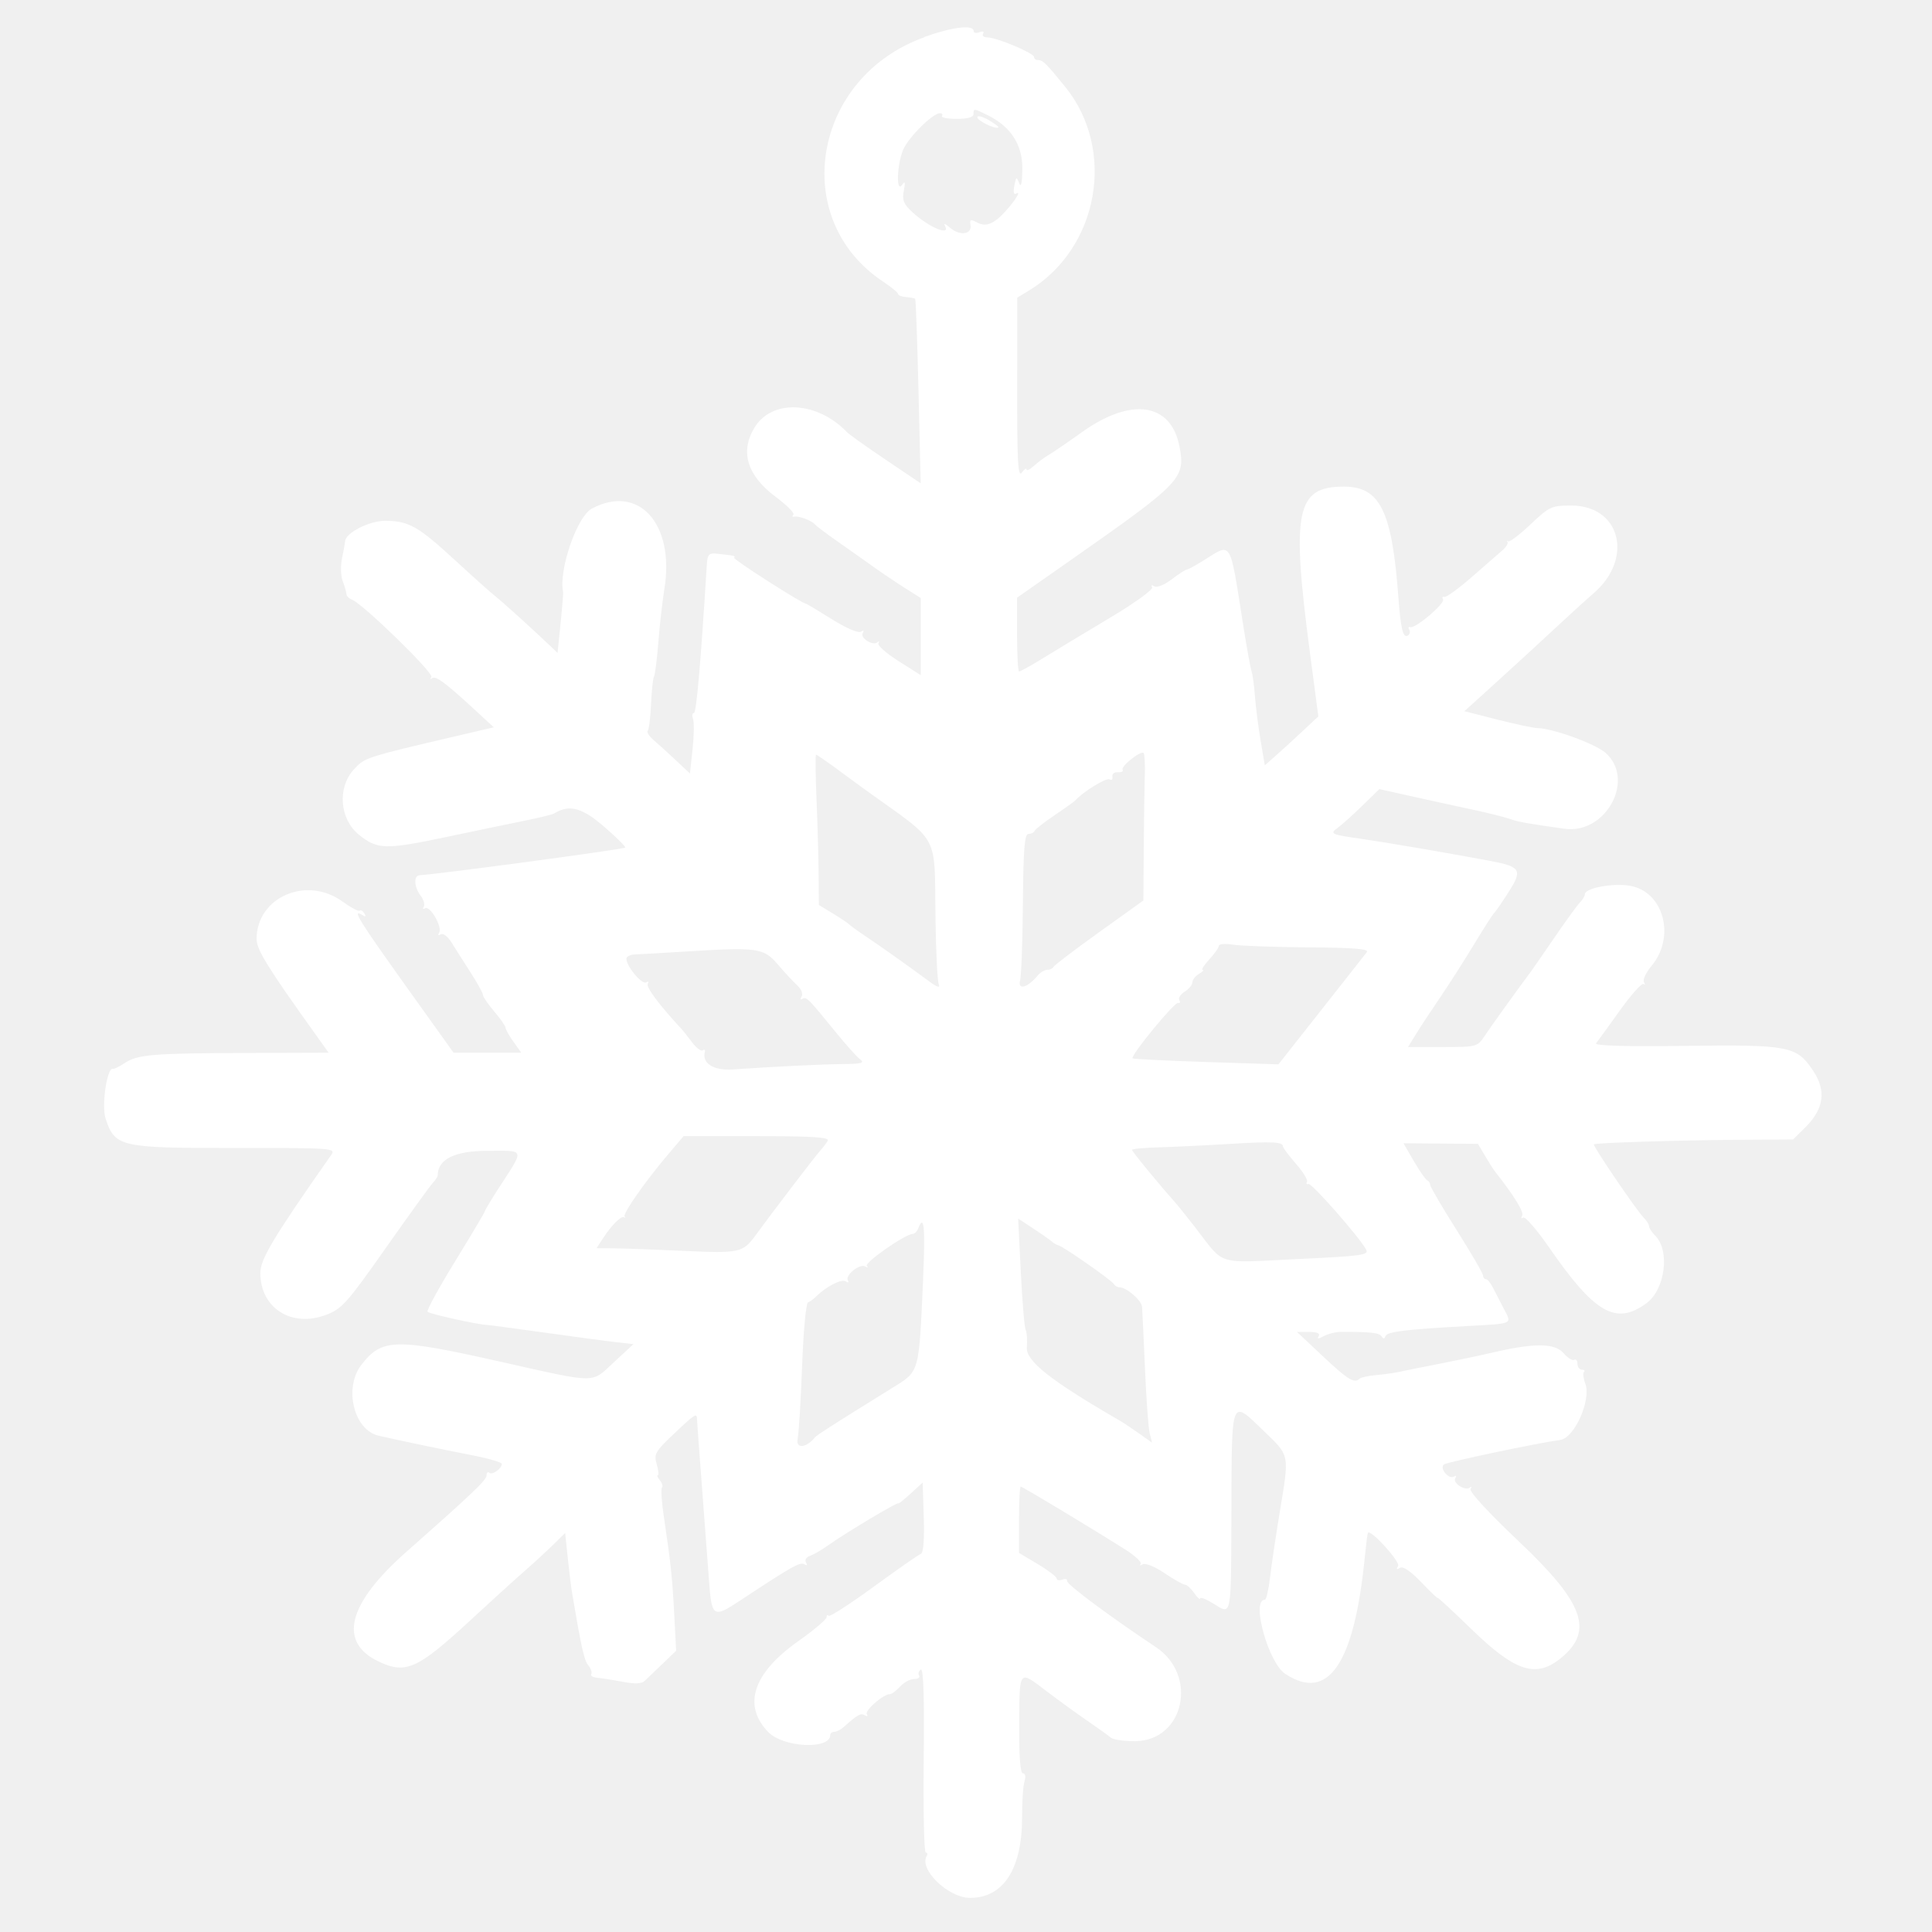
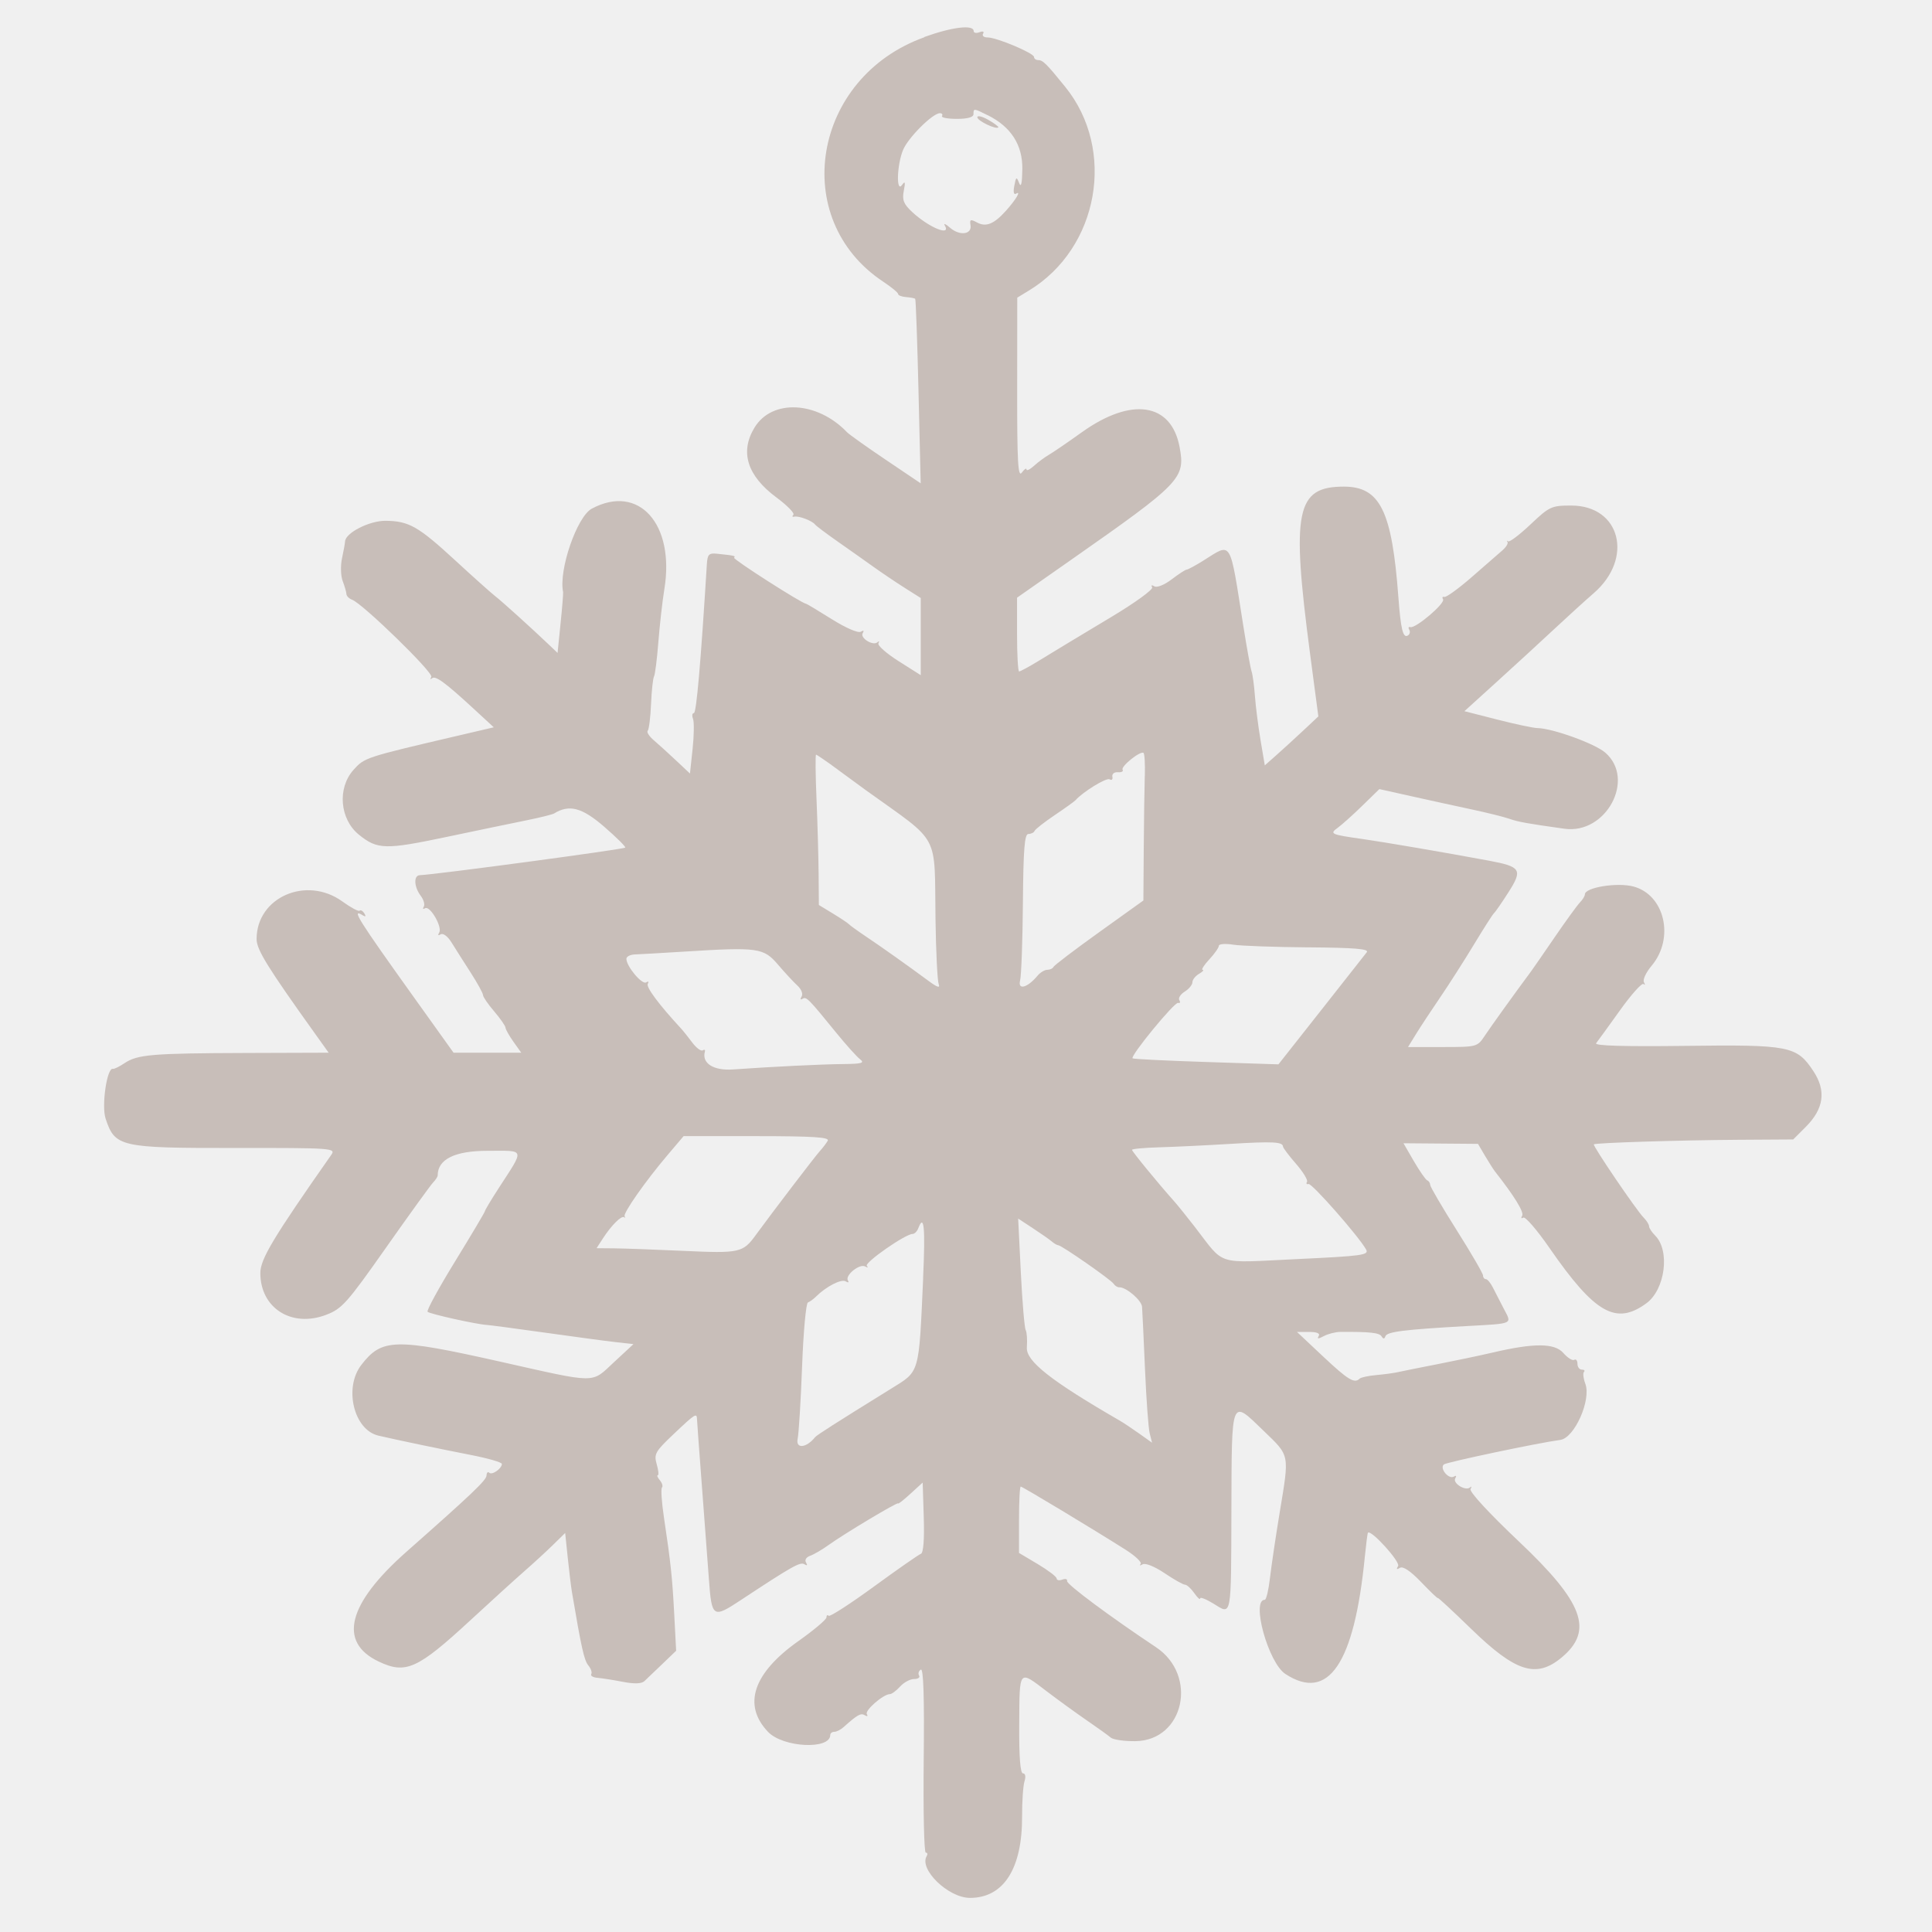
<svg xmlns="http://www.w3.org/2000/svg" version="1.1" width="64" height="64" viewBox="0 0 64 64">
-   <path fill="#fff" d="M30.617 1.235c-3.706 1.331-4.492 6.024-1.357 8.098 0.27 0.179 0.491 0.361 0.491 0.406s0.119 0.091 0.264 0.102c0.145 0.011 0.281 0.037 0.302 0.058s0.070 1.405 0.11 3.075l0.072 3.037-1.155-0.779c-0.636-0.428-1.213-0.839-1.283-0.912-0.988-1.034-2.485-1.111-3.066-0.157-0.492 0.807-0.245 1.595 0.723 2.314 0.36 0.267 0.613 0.526 0.563 0.577s-0.035 0.078 0.033 0.061c0.143-0.035 0.594 0.137 0.688 0.262 0.034 0.046 0.372 0.299 0.75 0.564s0.913 0.642 1.187 0.839c0.275 0.197 0.739 0.509 1.031 0.694l0.531 0.336v2.556l-0.734-0.465c-0.404-0.256-0.704-0.521-0.668-0.59s0.022-0.085-0.032-0.036c-0.146 0.132-0.587-0.141-0.488-0.302 0.053-0.085 0.028-0.103-0.064-0.046-0.086 0.053-0.497-0.125-0.964-0.418-0.448-0.281-0.832-0.511-0.853-0.511-0.126 0-2.43-1.475-2.381-1.524 0.060-0.060 0.015-0.070-0.565-0.131-0.267-0.028-0.316 0.022-0.336 0.342-0.204 3.295-0.347 4.937-0.43 4.937-0.056 0-0.069 0.085-0.029 0.19s0.034 0.555-0.014 1.001l-0.087 0.811-0.459-0.431c-0.252-0.237-0.584-0.539-0.738-0.67s-0.245-0.273-0.203-0.315c0.042-0.042 0.092-0.441 0.111-0.887s0.064-0.857 0.098-0.912c0.034-0.055 0.099-0.568 0.144-1.139s0.134-1.358 0.198-1.749c0.355-2.165-0.848-3.503-2.402-2.672-0.493 0.264-1.103 2.035-0.952 2.762 0.009 0.041-0.029 0.511-0.084 1.046l-0.099 0.972-0.266-0.254c-0.595-0.567-1.574-1.452-1.801-1.628-0.133-0.103-0.731-0.638-1.328-1.188-1.22-1.123-1.53-1.299-2.3-1.307-0.533-0.006-1.329 0.398-1.344 0.682-0.004 0.069-0.050 0.323-0.102 0.564s-0.042 0.579 0.023 0.75c0.065 0.171 0.121 0.365 0.124 0.431s0.088 0.151 0.188 0.188c0.352 0.13 2.702 2.418 2.624 2.555-0.043 0.076-0.034 0.097 0.021 0.048 0.112-0.101 0.43 0.131 1.386 1.012l0.662 0.611-1.21 0.283c-3.055 0.714-3.070 0.719-3.435 1.125-0.544 0.605-0.458 1.636 0.178 2.15 0.613 0.495 0.872 0.501 2.911 0.072 0.968-0.204 2.141-0.448 2.607-0.542s0.892-0.2 0.948-0.234c0.5-0.309 0.924-0.197 1.658 0.439 0.409 0.355 0.723 0.666 0.697 0.692-0.058 0.058-6.269 0.892-6.806 0.914-0.209 0.009-0.191 0.387 0.031 0.681 0.099 0.13 0.145 0.294 0.102 0.363s-0.023 0.092 0.043 0.051c0.162-0.1 0.581 0.622 0.468 0.806-0.054 0.087-0.034 0.11 0.050 0.058 0.078-0.048 0.232 0.066 0.354 0.262 0.118 0.191 0.402 0.639 0.631 0.994s0.416 0.695 0.416 0.755 0.166 0.303 0.37 0.541c0.203 0.238 0.372 0.48 0.375 0.538s0.121 0.269 0.264 0.469l0.259 0.363h-2.243l-1.23-1.719c-1.961-2.74-2.173-3.078-1.775-2.832 0.092 0.057 0.11 0.034 0.050-0.064-0.052-0.084-0.122-0.125-0.157-0.090s-0.29-0.103-0.569-0.304c-1.193-0.864-2.844-0.142-2.844 1.244 0 0.351 0.362 0.936 1.975 3.188l0.412 0.576-2.725 0.009c-3.13 0.010-3.607 0.050-4.037 0.338-0.172 0.115-0.345 0.2-0.385 0.188-0.195-0.056-0.383 1.221-0.242 1.647 0.31 0.94 0.475 0.978 4.27 0.974 3.252-0.003 3.363 0.005 3.206 0.228-1.919 2.738-2.35 3.454-2.35 3.915 0 1.162 1.037 1.82 2.18 1.384 0.524-0.2 0.691-0.387 1.978-2.217 0.773-1.099 1.476-2.072 1.561-2.161s0.156-0.197 0.156-0.239c0-0.536 0.567-0.816 1.653-0.816 1.267 0 1.236-0.106 0.362 1.246-0.246 0.38-0.449 0.72-0.451 0.754s-0.447 0.782-0.987 1.662c-0.541 0.88-0.951 1.631-0.912 1.67 0.072 0.073 1.622 0.417 1.96 0.436 0.103 0.006 0.975 0.122 1.938 0.257s2.014 0.277 2.336 0.313l0.586 0.066-0.648 0.601c-0.765 0.709-0.509 0.711-3.773-0.022-3.483-0.782-3.914-0.771-4.594 0.11-0.586 0.76-0.249 2.153 0.566 2.342 0.627 0.146 2.091 0.452 3.059 0.64 0.567 0.11 1.031 0.244 1.031 0.297 0 0.154-0.327 0.383-0.418 0.292-0.045-0.045-0.086-0.003-0.091 0.095-0.008 0.156-0.49 0.614-2.648 2.52-1.955 1.726-2.277 2.998-0.923 3.64 0.897 0.426 1.286 0.25 3.039-1.369 0.676-0.625 1.48-1.356 1.788-1.625s0.737-0.664 0.954-0.877l0.396-0.388 0.086 0.825c0.047 0.454 0.11 0.966 0.139 1.138 0.311 1.841 0.404 2.256 0.541 2.422 0.088 0.106 0.132 0.237 0.098 0.291s0.060 0.11 0.208 0.122c0.148 0.013 0.526 0.072 0.84 0.133 0.378 0.073 0.618 0.065 0.712-0.023 0.078-0.073 0.346-0.33 0.597-0.57l0.455-0.437-0.062-1.188c-0.065-1.241-0.115-1.712-0.342-3.229-0.076-0.504-0.105-0.949-0.066-0.989s0.009-0.147-0.068-0.239c-0.076-0.092-0.108-0.168-0.070-0.168s0.022-0.165-0.036-0.367c-0.096-0.337-0.049-0.42 0.564-1 0.725-0.686 0.765-0.71 0.772-0.477 0.003 0.086 0.074 1.056 0.158 2.156s0.19 2.506 0.235 3.125c0.093 1.284 0.132 1.31 1.053 0.701 1.692-1.117 1.971-1.275 2.107-1.192 0.093 0.058 0.115 0.038 0.058-0.054-0.052-0.084 0.005-0.179 0.137-0.225 0.125-0.044 0.395-0.202 0.602-0.351 0.521-0.376 2.313-1.449 2.313-1.384 0 0.029 0.183-0.114 0.406-0.319l0.406-0.371 0.036 1.158c0.023 0.721-0.013 1.174-0.093 1.201-0.071 0.024-0.772 0.512-1.557 1.085s-1.46 1.009-1.5 0.969-0.073-0.016-0.073 0.053c0 0.070-0.421 0.425-0.936 0.789-1.497 1.060-1.848 2.117-0.998 3.005 0.497 0.519 2.059 0.596 2.059 0.102 0-0.058 0.060-0.105 0.134-0.105s0.212-0.070 0.308-0.156c0.461-0.413 0.572-0.475 0.704-0.393 0.080 0.049 0.109 0.033 0.066-0.036-0.076-0.122 0.547-0.664 0.764-0.664 0.061 0 0.212-0.112 0.337-0.25s0.333-0.25 0.464-0.25 0.206-0.052 0.166-0.116c-0.040-0.064-0.014-0.152 0.057-0.196 0.088-0.054 0.119 0.901 0.096 2.991-0.018 1.689 0.012 3.071 0.068 3.071s0.070 0.050 0.033 0.111c-0.27 0.437 0.712 1.389 1.433 1.389 1.112 0 1.731-0.968 1.725-2.693-0.002-0.499 0.034-1.026 0.080-1.17 0.049-0.155 0.028-0.262-0.051-0.262-0.089 0-0.131-0.545-0.124-1.625 0.011-1.846-0.023-1.804 0.91-1.094 0.384 0.292 0.985 0.728 1.336 0.969s0.705 0.495 0.786 0.565c0.081 0.070 0.451 0.123 0.821 0.118 1.611-0.024 2.079-2.18 0.675-3.114-1.53-1.018-2.969-2.089-2.943-2.191 0.016-0.065-0.054-0.086-0.156-0.047s-0.187 0.023-0.189-0.036c-0.001-0.059-0.283-0.273-0.625-0.477l-0.622-0.37v-1.099c0-0.605 0.025-1.099 0.057-1.099 0.058 0 2.388 1.404 3.471 2.090 0.325 0.206 0.55 0.419 0.5 0.475s-0.020 0.059 0.067 0.010c0.090-0.052 0.399 0.072 0.725 0.292 0.312 0.211 0.618 0.383 0.679 0.383s0.199 0.125 0.306 0.278 0.195 0.233 0.195 0.177c0-0.055 0.2 0.023 0.444 0.174 0.608 0.376 0.581 0.518 0.592-3.117 0.012-3.751-0.024-3.663 1.064-2.612 0.881 0.851 0.859 0.745 0.535 2.711-0.132 0.798-0.276 1.775-0.322 2.17s-0.122 0.719-0.171 0.719c-0.462 0 0.116 2.086 0.68 2.456 1.427 0.935 2.286-0.335 2.635-3.893 0.041-0.413 0.086-0.765 0.102-0.784 0.099-0.117 1.082 0.967 0.999 1.102-0.067 0.108-0.047 0.127 0.060 0.061 0.102-0.063 0.351 0.105 0.707 0.476 0.302 0.315 0.549 0.551 0.549 0.523s0.492 0.428 1.094 1.013c1.485 1.444 2.169 1.66 3.013 0.953 1.061-0.89 0.719-1.815-1.423-3.84-0.985-0.932-1.649-1.651-1.601-1.735 0.045-0.079 0.037-0.103-0.017-0.054-0.146 0.132-0.587-0.141-0.488-0.302 0.048-0.078 0.029-0.103-0.045-0.058-0.171 0.106-0.484-0.271-0.334-0.401 0.086-0.075 3.137-0.718 3.857-0.813 0.471-0.062 1.033-1.327 0.829-1.864-0.065-0.172-0.085-0.347-0.044-0.389s0.010-0.075-0.070-0.075c-0.080 0-0.146-0.088-0.146-0.195s-0.048-0.165-0.106-0.129c-0.058 0.036-0.22-0.066-0.36-0.226-0.29-0.333-0.967-0.338-2.347-0.015-0.413 0.096-1.228 0.268-1.813 0.382s-1.175 0.232-1.313 0.264c-0.137 0.031-0.464 0.076-0.725 0.099s-0.51 0.077-0.552 0.119c-0.171 0.171-0.385 0.040-1.211-0.736l-0.864-0.812h0.402c0.261 0 0.372 0.048 0.317 0.137-0.062 0.1-0.015 0.1 0.171 0.001 0.141-0.075 0.386-0.138 0.546-0.139 0.971-0.007 1.292 0.027 1.365 0.146 0.058 0.094 0.096 0.094 0.129-0.002 0.051-0.15 0.623-0.221 2.67-0.336 1.602-0.089 1.525-0.053 1.248-0.581-0.119-0.228-0.28-0.54-0.357-0.694s-0.182-0.281-0.234-0.281c-0.051-0.001-0.094-0.055-0.094-0.121s-0.394-0.743-0.875-1.505c-0.481-0.762-0.875-1.435-0.875-1.495s-0.044-0.128-0.098-0.151c-0.054-0.023-0.253-0.309-0.443-0.635l-0.344-0.594 2.468 0.020 0.233 0.396c0.129 0.218 0.278 0.452 0.332 0.521 0.637 0.809 0.969 1.349 0.899 1.463-0.047 0.076-0.031 0.105 0.036 0.063s0.455 0.408 0.863 0.998c1.506 2.178 2.209 2.58 3.218 1.838 0.62-0.455 0.787-1.742 0.29-2.239-0.112-0.112-0.204-0.252-0.204-0.311s-0.082-0.189-0.181-0.288c-0.232-0.232-1.692-2.38-1.648-2.425 0.051-0.051 2.812-0.138 4.81-0.151l1.794-0.011 0.415-0.415c0.602-0.602 0.684-1.198 0.254-1.848-0.553-0.835-0.783-0.881-4.258-0.837-2.015 0.025-3.006-0.004-2.94-0.087 0.055-0.069 0.41-0.558 0.788-1.087s0.731-0.923 0.784-0.875c0.053 0.048 0.059 0.022 0.013-0.059s0.068-0.325 0.252-0.544c0.768-0.912 0.441-2.347-0.599-2.627-0.536-0.144-1.61 0.030-1.61 0.261 0 0.055-0.073 0.174-0.162 0.265s-0.469 0.614-0.844 1.162-0.725 1.054-0.778 1.125c-0.519 0.698-1.331 1.827-1.531 2.129-0.246 0.371-0.26 0.375-1.396 0.375h-1.147l0.269-0.437c0.148-0.241 0.508-0.786 0.799-1.213s0.794-1.214 1.118-1.75c0.324-0.536 0.622-1.003 0.664-1.037s0.255-0.343 0.475-0.687c0.481-0.752 0.419-0.851-0.655-1.051-1.453-0.27-3.493-0.619-4.188-0.717-1.038-0.146-1.091-0.17-0.812-0.37 0.137-0.099 0.504-0.428 0.815-0.731l0.565-0.551 1.060 0.236c0.583 0.13 1.482 0.327 1.998 0.437s1.078 0.25 1.25 0.311c0.294 0.103 0.575 0.154 1.823 0.329 1.381 0.194 2.367-1.642 1.353-2.521-0.346-0.3-1.749-0.807-2.252-0.814-0.13-0.002-0.726-0.128-1.325-0.281l-1.089-0.278 1.089-0.988c0.599-0.543 1.456-1.331 1.905-1.75s1.029-0.946 1.289-1.171c1.333-1.155 0.885-2.903-0.745-2.903-0.654 0-0.721 0.031-1.348 0.624-0.363 0.343-0.697 0.596-0.742 0.562s-0.056-0.025-0.022 0.019c0.033 0.045-0.043 0.171-0.17 0.281s-0.585 0.51-1.019 0.888c-0.434 0.378-0.84 0.672-0.902 0.653s-0.082 0.017-0.043 0.079c0.080 0.13-0.91 0.973-1.082 0.921-0.062-0.019-0.080 0.020-0.039 0.085s0.021 0.152-0.044 0.192c-0.161 0.099-0.236-0.206-0.315-1.27-0.212-2.861-0.607-3.661-1.806-3.661-1.584 0-1.745 0.793-1.121 5.525l0.276 2.087-0.507 0.475c-0.279 0.261-0.678 0.626-0.887 0.811l-0.38 0.336-0.141-0.836c-0.077-0.46-0.161-1.117-0.186-1.461s-0.075-0.709-0.11-0.813c-0.036-0.103-0.158-0.778-0.273-1.5-0.465-2.937-0.364-2.773-1.339-2.165-0.257 0.16-0.499 0.29-0.539 0.29s-0.264 0.145-0.497 0.323c-0.241 0.184-0.489 0.283-0.573 0.231-0.086-0.053-0.117-0.040-0.073 0.032 0.042 0.069-0.554 0.503-1.325 0.966-1.48 0.889-1.56 0.937-2.449 1.479-0.31 0.189-0.595 0.343-0.633 0.343s-0.069-0.55-0.069-1.222v-1.222l1.781-1.247c3.661-2.563 3.798-2.706 3.603-3.746-0.275-1.464-1.595-1.663-3.238-0.487-0.469 0.336-0.961 0.672-1.092 0.747s-0.352 0.238-0.49 0.363c-0.138 0.125-0.251 0.179-0.251 0.121s-0.070-0.010-0.156 0.107c-0.126 0.172-0.156-0.358-0.153-2.792l0.003-3.005 0.391-0.238c2.312-1.406 2.89-4.657 1.198-6.745-0.625-0.771-0.742-0.887-0.899-0.887-0.074 0-0.134-0.046-0.134-0.102 0-0.127-1.238-0.648-1.541-0.648-0.123 0-0.189-0.056-0.147-0.124 0.044-0.071-0.006-0.092-0.118-0.049-0.107 0.041-0.194 0.024-0.194-0.037 0-0.222-0.707-0.138-1.633 0.195zM32.722 3.817c0.769 0.384 1.154 0.982 1.144 1.781-0.006 0.472-0.041 0.631-0.105 0.468-0.087-0.222-0.103-0.213-0.161 0.090-0.040 0.209-0.017 0.307 0.062 0.258 0.173-0.107-0.011 0.202-0.337 0.566-0.396 0.442-0.661 0.55-0.957 0.391-0.218-0.117-0.252-0.104-0.219 0.085 0.055 0.314-0.36 0.366-0.68 0.086-0.144-0.126-0.221-0.159-0.171-0.073 0.22 0.377-0.533 0.065-1.084-0.449-0.282-0.263-0.334-0.396-0.274-0.703 0.056-0.286 0.042-0.333-0.057-0.192-0.201 0.288-0.173-0.667 0.034-1.162 0.17-0.407 0.979-1.213 1.218-1.213 0.070 0 0.102 0.042 0.070 0.094s0.19 0.094 0.492 0.094c0.357 0 0.551-0.055 0.551-0.156 0-0.197 0.007-0.196 0.472 0.036zM32.375 3.884c0 0.116 0.618 0.414 0.697 0.336 0.020-0.020-0.128-0.132-0.33-0.248s-0.367-0.155-0.367-0.088zM37.922 25.709c-0.012 0.401-0.028 1.492-0.034 2.425l-0.012 1.696-1.469 1.053c-0.808 0.579-1.487 1.096-1.51 1.148s-0.114 0.095-0.203 0.095c-0.089 0-0.234 0.087-0.323 0.194-0.332 0.4-0.662 0.492-0.579 0.161 0.041-0.163 0.083-1.322 0.093-2.576 0.015-1.784 0.054-2.279 0.182-2.279 0.090 0 0.182-0.045 0.205-0.101s0.323-0.291 0.667-0.523c0.344-0.232 0.653-0.454 0.688-0.493 0.242-0.276 1.025-0.757 1.129-0.693 0.070 0.043 0.112 0.004 0.093-0.087s0.063-0.158 0.183-0.148c0.12 0.009 0.19-0.028 0.156-0.083-0.066-0.107 0.579-0.628 0.691-0.558 0.037 0.023 0.057 0.369 0.045 0.77zM27.759 25.5c0.373 0.275 0.791 0.581 0.929 0.68 2.498 1.796 2.259 1.352 2.302 4.285 0.015 1.064 0.063 2.025 0.105 2.134 0.054 0.142-0.044 0.111-0.337-0.106-0.687-0.508-1.54-1.113-2.069-1.468-0.275-0.184-0.528-0.367-0.563-0.406s-0.273-0.198-0.531-0.355l-0.469-0.285-0.008-1.021c-0.005-0.562-0.036-1.682-0.070-2.49s-0.041-1.469-0.015-1.469c0.026 0 0.353 0.225 0.727 0.5zM43.35 31.382c1.523 0.012 2.009 0.052 1.927 0.161-0.061 0.080-0.744 0.948-1.519 1.93l-1.408 1.785-2.394-0.078c-1.316-0.043-2.414-0.097-2.438-0.121-0.082-0.081 1.389-1.872 1.508-1.837 0.065 0.019 0.083-0.022 0.041-0.090s0.038-0.196 0.178-0.283 0.255-0.227 0.255-0.31c0-0.083 0.098-0.209 0.219-0.279s0.174-0.129 0.12-0.131c-0.054-0.002 0.044-0.158 0.219-0.346s0.318-0.392 0.318-0.453c0-0.061 0.211-0.078 0.469-0.037s1.386 0.081 2.506 0.090zM25.771 31.954c0.228 0.266 0.518 0.579 0.645 0.695 0.132 0.121 0.191 0.277 0.138 0.363s-0.041 0.119 0.029 0.075c0.129-0.080 0.185-0.023 1.119 1.125 0.324 0.398 0.678 0.792 0.787 0.876 0.163 0.125 0.064 0.154-0.552 0.16-0.722 0.007-2.283 0.083-3.659 0.179-0.645 0.045-1.038-0.207-0.927-0.594 0.016-0.057-0.017-0.074-0.074-0.039s-0.213-0.082-0.347-0.261c-0.133-0.179-0.299-0.387-0.368-0.461-0.735-0.794-1.169-1.377-1.103-1.483 0.044-0.071 0.019-0.092-0.055-0.046-0.137 0.085-0.654-0.533-0.654-0.781 0-0.075 0.127-0.14 0.281-0.145s0.9-0.048 1.656-0.095c2.424-0.151 2.607-0.126 3.084 0.431zM27.421 37.787c-0.048 0.083-0.163 0.235-0.257 0.338-0.167 0.184-1.577 2.031-2.131 2.791-0.423 0.582-0.533 0.606-2.38 0.521-0.943-0.043-1.98-0.081-2.303-0.084l-0.588-0.005 0.213-0.328c0.281-0.434 0.612-0.762 0.702-0.697 0.040 0.029 0.047 0.017 0.015-0.027-0.067-0.092 0.683-1.164 1.433-2.047l0.521-0.614 2.43 0.001c1.857 0.001 2.41 0.036 2.344 0.151zM42.502 37.982c0.001 0.044 0.195 0.301 0.431 0.572s0.399 0.539 0.363 0.597c-0.036 0.058-0.013 0.090 0.051 0.071 0.111-0.033 1.669 1.74 1.907 2.17 0.102 0.184-0.123 0.215-2.29 0.317-2.733 0.129-2.37 0.243-3.383-1.065-0.264-0.341-0.573-0.724-0.687-0.852-0.523-0.585-1.395-1.649-1.395-1.702 0-0.032 0.408-0.070 0.906-0.084s1.553-0.065 2.344-0.113c1.417-0.086 1.748-0.069 1.752 0.089zM34.838 41.123c0.083 0.070 0.181 0.127 0.218 0.127 0.107 0 1.749 1.143 1.833 1.275 0.042 0.067 0.126 0.12 0.188 0.118 0.229-0.007 0.737 0.428 0.755 0.646 0.010 0.125 0.054 1.049 0.097 2.054s0.113 1.967 0.156 2.137l0.078 0.311-0.425-0.302c-0.234-0.166-0.522-0.358-0.641-0.427-2.284-1.32-3.113-1.973-3.081-2.425 0.018-0.251 0-0.511-0.039-0.578s-0.112-0.925-0.161-1.907l-0.088-1.785 0.48 0.315c0.264 0.173 0.548 0.371 0.631 0.441zM30.581 42.334c-0.146 3.224-0.103 3.073-1.066 3.67-1.864 1.155-2.455 1.532-2.515 1.606-0.289 0.359-0.646 0.393-0.577 0.055 0.039-0.194 0.106-1.28 0.148-2.415s0.129-2.082 0.193-2.105 0.185-0.111 0.27-0.196c0.333-0.332 0.838-0.591 0.98-0.503 0.085 0.053 0.117 0.040 0.074-0.029-0.105-0.17 0.39-0.569 0.574-0.463 0.083 0.047 0.107 0.038 0.053-0.020-0.093-0.102 1.277-1.058 1.516-1.058 0.064 0 0.149-0.084 0.188-0.188 0.191-0.498 0.237-0.032 0.16 1.646z" />
+   <path fill="#c8beb9" d="M30.617 1.235c-3.706 1.331-4.492 6.024-1.357 8.098 0.27 0.179 0.491 0.361 0.491 0.406s0.119 0.091 0.264 0.102c0.145 0.011 0.281 0.037 0.302 0.058s0.070 1.405 0.11 3.075l0.072 3.037-1.155-0.779c-0.636-0.428-1.213-0.839-1.283-0.912-0.988-1.034-2.485-1.111-3.066-0.157-0.492 0.807-0.245 1.595 0.723 2.314 0.36 0.267 0.613 0.526 0.563 0.577s-0.035 0.078 0.033 0.061c0.143-0.035 0.594 0.137 0.688 0.262 0.034 0.046 0.372 0.299 0.75 0.564s0.913 0.642 1.187 0.839c0.275 0.197 0.739 0.509 1.031 0.694l0.531 0.336v2.556l-0.734-0.465c-0.404-0.256-0.704-0.521-0.668-0.59s0.022-0.085-0.032-0.036c-0.146 0.132-0.587-0.141-0.488-0.302 0.053-0.085 0.028-0.103-0.064-0.046-0.086 0.053-0.497-0.125-0.964-0.418-0.448-0.281-0.832-0.511-0.853-0.511-0.126 0-2.43-1.475-2.381-1.524 0.060-0.060 0.015-0.070-0.565-0.131-0.267-0.028-0.316 0.022-0.336 0.342-0.204 3.295-0.347 4.937-0.43 4.937-0.056 0-0.069 0.085-0.029 0.19s0.034 0.555-0.014 1.001l-0.087 0.811-0.459-0.431c-0.252-0.237-0.584-0.539-0.738-0.67s-0.245-0.273-0.203-0.315c0.042-0.042 0.092-0.441 0.111-0.887s0.064-0.857 0.098-0.912c0.034-0.055 0.099-0.568 0.144-1.139s0.134-1.358 0.198-1.749c0.355-2.165-0.848-3.503-2.402-2.672-0.493 0.264-1.103 2.035-0.952 2.762 0.009 0.041-0.029 0.511-0.084 1.046l-0.099 0.972-0.266-0.254c-0.595-0.567-1.574-1.452-1.801-1.628-0.133-0.103-0.731-0.638-1.328-1.188-1.22-1.123-1.53-1.299-2.3-1.307-0.533-0.006-1.329 0.398-1.344 0.682-0.004 0.069-0.050 0.323-0.102 0.564s-0.042 0.579 0.023 0.75c0.065 0.171 0.121 0.365 0.124 0.431s0.088 0.151 0.188 0.188c0.352 0.13 2.702 2.418 2.624 2.555-0.043 0.076-0.034 0.097 0.021 0.048 0.112-0.101 0.43 0.131 1.386 1.012l0.662 0.611-1.21 0.283c-3.055 0.714-3.070 0.719-3.435 1.125-0.544 0.605-0.458 1.636 0.178 2.15 0.613 0.495 0.872 0.501 2.911 0.072 0.968-0.204 2.141-0.448 2.607-0.542s0.892-0.2 0.948-0.234c0.5-0.309 0.924-0.197 1.658 0.439 0.409 0.355 0.723 0.666 0.697 0.692-0.058 0.058-6.269 0.892-6.806 0.914-0.209 0.009-0.191 0.387 0.031 0.681 0.099 0.13 0.145 0.294 0.102 0.363s-0.023 0.092 0.043 0.051c0.162-0.1 0.581 0.622 0.468 0.806-0.054 0.087-0.034 0.11 0.050 0.058 0.078-0.048 0.232 0.066 0.354 0.262 0.118 0.191 0.402 0.639 0.631 0.994s0.416 0.695 0.416 0.755 0.166 0.303 0.37 0.541c0.203 0.238 0.372 0.48 0.375 0.538s0.121 0.269 0.264 0.469l0.259 0.363h-2.243l-1.23-1.719c-1.961-2.74-2.173-3.078-1.775-2.832 0.092 0.057 0.11 0.034 0.050-0.064-0.052-0.084-0.122-0.125-0.157-0.090s-0.29-0.103-0.569-0.304c-1.193-0.864-2.844-0.142-2.844 1.244 0 0.351 0.362 0.936 1.975 3.188l0.412 0.576-2.725 0.009c-3.13 0.010-3.607 0.050-4.037 0.338-0.172 0.115-0.345 0.2-0.385 0.188-0.195-0.056-0.383 1.221-0.242 1.647 0.31 0.94 0.475 0.978 4.27 0.974 3.252-0.003 3.363 0.005 3.206 0.228-1.919 2.738-2.35 3.454-2.35 3.915 0 1.162 1.037 1.82 2.18 1.384 0.524-0.2 0.691-0.387 1.978-2.217 0.773-1.099 1.476-2.072 1.561-2.161s0.156-0.197 0.156-0.239c0-0.536 0.567-0.816 1.653-0.816 1.267 0 1.236-0.106 0.362 1.246-0.246 0.38-0.449 0.72-0.451 0.754s-0.447 0.782-0.987 1.662c-0.541 0.88-0.951 1.631-0.912 1.67 0.072 0.073 1.622 0.417 1.96 0.436 0.103 0.006 0.975 0.122 1.938 0.257s2.014 0.277 2.336 0.313l0.586 0.066-0.648 0.601c-0.765 0.709-0.509 0.711-3.773-0.022-3.483-0.782-3.914-0.771-4.594 0.11-0.586 0.76-0.249 2.153 0.566 2.342 0.627 0.146 2.091 0.452 3.059 0.64 0.567 0.11 1.031 0.244 1.031 0.297 0 0.154-0.327 0.383-0.418 0.292-0.045-0.045-0.086-0.003-0.091 0.095-0.008 0.156-0.49 0.614-2.648 2.52-1.955 1.726-2.277 2.998-0.923 3.64 0.897 0.426 1.286 0.25 3.039-1.369 0.676-0.625 1.48-1.356 1.788-1.625s0.737-0.664 0.954-0.877l0.396-0.388 0.086 0.825c0.047 0.454 0.11 0.966 0.139 1.138 0.311 1.841 0.404 2.256 0.541 2.422 0.088 0.106 0.132 0.237 0.098 0.291s0.060 0.11 0.208 0.122c0.148 0.013 0.526 0.072 0.84 0.133 0.378 0.073 0.618 0.065 0.712-0.023 0.078-0.073 0.346-0.33 0.597-0.57l0.455-0.437-0.062-1.188c-0.065-1.241-0.115-1.712-0.342-3.229-0.076-0.504-0.105-0.949-0.066-0.989s0.009-0.147-0.068-0.239c-0.076-0.092-0.108-0.168-0.070-0.168s0.022-0.165-0.036-0.367c-0.096-0.337-0.049-0.42 0.564-1 0.725-0.686 0.765-0.71 0.772-0.477 0.003 0.086 0.074 1.056 0.158 2.156s0.19 2.506 0.235 3.125c0.093 1.284 0.132 1.31 1.053 0.701 1.692-1.117 1.971-1.275 2.107-1.192 0.093 0.058 0.115 0.038 0.058-0.054-0.052-0.084 0.005-0.179 0.137-0.225 0.125-0.044 0.395-0.202 0.602-0.351 0.521-0.376 2.313-1.449 2.313-1.384 0 0.029 0.183-0.114 0.406-0.319l0.406-0.371 0.036 1.158c0.023 0.721-0.013 1.174-0.093 1.201-0.071 0.024-0.772 0.512-1.557 1.085s-1.46 1.009-1.5 0.969-0.073-0.016-0.073 0.053c0 0.070-0.421 0.425-0.936 0.789-1.497 1.060-1.848 2.117-0.998 3.005 0.497 0.519 2.059 0.596 2.059 0.102 0-0.058 0.060-0.105 0.134-0.105s0.212-0.070 0.308-0.156c0.461-0.413 0.572-0.475 0.704-0.393 0.080 0.049 0.109 0.033 0.066-0.036-0.076-0.122 0.547-0.664 0.764-0.664 0.061 0 0.212-0.112 0.337-0.25s0.333-0.25 0.464-0.25 0.206-0.052 0.166-0.116c-0.040-0.064-0.014-0.152 0.057-0.196 0.088-0.054 0.119 0.901 0.096 2.991-0.018 1.689 0.012 3.071 0.068 3.071s0.070 0.050 0.033 0.111c-0.27 0.437 0.712 1.389 1.433 1.389 1.112 0 1.731-0.968 1.725-2.693-0.002-0.499 0.034-1.026 0.080-1.17 0.049-0.155 0.028-0.262-0.051-0.262-0.089 0-0.131-0.545-0.124-1.625 0.011-1.846-0.023-1.804 0.91-1.094 0.384 0.292 0.985 0.728 1.336 0.969s0.705 0.495 0.786 0.565c0.081 0.070 0.451 0.123 0.821 0.118 1.611-0.024 2.079-2.18 0.675-3.114-1.53-1.018-2.969-2.089-2.943-2.191 0.016-0.065-0.054-0.086-0.156-0.047s-0.187 0.023-0.189-0.036c-0.001-0.059-0.283-0.273-0.625-0.477l-0.622-0.37v-1.099c0-0.605 0.025-1.099 0.057-1.099 0.058 0 2.388 1.404 3.471 2.090 0.325 0.206 0.55 0.419 0.5 0.475s-0.020 0.059 0.067 0.010c0.090-0.052 0.399 0.072 0.725 0.292 0.312 0.211 0.618 0.383 0.679 0.383s0.199 0.125 0.306 0.278 0.195 0.233 0.195 0.177c0-0.055 0.2 0.023 0.444 0.174 0.608 0.376 0.581 0.518 0.592-3.117 0.012-3.751-0.024-3.663 1.064-2.612 0.881 0.851 0.859 0.745 0.535 2.711-0.132 0.798-0.276 1.775-0.322 2.17s-0.122 0.719-0.171 0.719c-0.462 0 0.116 2.086 0.68 2.456 1.427 0.935 2.286-0.335 2.635-3.893 0.041-0.413 0.086-0.765 0.102-0.784 0.099-0.117 1.082 0.967 0.999 1.102-0.067 0.108-0.047 0.127 0.060 0.061 0.102-0.063 0.351 0.105 0.707 0.476 0.302 0.315 0.549 0.551 0.549 0.523s0.492 0.428 1.094 1.013c1.485 1.444 2.169 1.66 3.013 0.953 1.061-0.89 0.719-1.815-1.423-3.84-0.985-0.932-1.649-1.651-1.601-1.735 0.045-0.079 0.037-0.103-0.017-0.054-0.146 0.132-0.587-0.141-0.488-0.302 0.048-0.078 0.029-0.103-0.045-0.058-0.171 0.106-0.484-0.271-0.334-0.401 0.086-0.075 3.137-0.718 3.857-0.813 0.471-0.062 1.033-1.327 0.829-1.864-0.065-0.172-0.085-0.347-0.044-0.389s0.010-0.075-0.070-0.075c-0.080 0-0.146-0.088-0.146-0.195s-0.048-0.165-0.106-0.129c-0.058 0.036-0.22-0.066-0.36-0.226-0.29-0.333-0.967-0.338-2.347-0.015-0.413 0.096-1.228 0.268-1.813 0.382s-1.175 0.232-1.313 0.264c-0.137 0.031-0.464 0.076-0.725 0.099s-0.51 0.077-0.552 0.119c-0.171 0.171-0.385 0.040-1.211-0.736l-0.864-0.812h0.402c0.261 0 0.372 0.048 0.317 0.137-0.062 0.1-0.015 0.1 0.171 0.001 0.141-0.075 0.386-0.138 0.546-0.139 0.971-0.007 1.292 0.027 1.365 0.146 0.058 0.094 0.096 0.094 0.129-0.002 0.051-0.15 0.623-0.221 2.67-0.336 1.602-0.089 1.525-0.053 1.248-0.581-0.119-0.228-0.28-0.54-0.357-0.694s-0.182-0.281-0.234-0.281c-0.051-0.001-0.094-0.055-0.094-0.121s-0.394-0.743-0.875-1.505c-0.481-0.762-0.875-1.435-0.875-1.495s-0.044-0.128-0.098-0.151c-0.054-0.023-0.253-0.309-0.443-0.635l-0.344-0.594 2.468 0.020 0.233 0.396c0.129 0.218 0.278 0.452 0.332 0.521 0.637 0.809 0.969 1.349 0.899 1.463-0.047 0.076-0.031 0.105 0.036 0.063s0.455 0.408 0.863 0.998c1.506 2.178 2.209 2.58 3.218 1.838 0.62-0.455 0.787-1.742 0.29-2.239-0.112-0.112-0.204-0.252-0.204-0.311s-0.082-0.189-0.181-0.288c-0.232-0.232-1.692-2.38-1.648-2.425 0.051-0.051 2.812-0.138 4.81-0.151l1.794-0.011 0.415-0.415c0.602-0.602 0.684-1.198 0.254-1.848-0.553-0.835-0.783-0.881-4.258-0.837-2.015 0.025-3.006-0.004-2.94-0.087 0.055-0.069 0.41-0.558 0.788-1.087s0.731-0.923 0.784-0.875c0.053 0.048 0.059 0.022 0.013-0.059s0.068-0.325 0.252-0.544c0.768-0.912 0.441-2.347-0.599-2.627-0.536-0.144-1.61 0.030-1.61 0.261 0 0.055-0.073 0.174-0.162 0.265s-0.469 0.614-0.844 1.162-0.725 1.054-0.778 1.125c-0.519 0.698-1.331 1.827-1.531 2.129-0.246 0.371-0.26 0.375-1.396 0.375h-1.147l0.269-0.437c0.148-0.241 0.508-0.786 0.799-1.213s0.794-1.214 1.118-1.75c0.324-0.536 0.622-1.003 0.664-1.037s0.255-0.343 0.475-0.687c0.481-0.752 0.419-0.851-0.655-1.051-1.453-0.27-3.493-0.619-4.188-0.717-1.038-0.146-1.091-0.17-0.812-0.37 0.137-0.099 0.504-0.428 0.815-0.731l0.565-0.551 1.060 0.236c0.583 0.13 1.482 0.327 1.998 0.437s1.078 0.25 1.25 0.311c0.294 0.103 0.575 0.154 1.823 0.329 1.381 0.194 2.367-1.642 1.353-2.521-0.346-0.3-1.749-0.807-2.252-0.814-0.13-0.002-0.726-0.128-1.325-0.281l-1.089-0.278 1.089-0.988c0.599-0.543 1.456-1.331 1.905-1.75s1.029-0.946 1.289-1.171c1.333-1.155 0.885-2.903-0.745-2.903-0.654 0-0.721 0.031-1.348 0.624-0.363 0.343-0.697 0.596-0.742 0.562s-0.056-0.025-0.022 0.019c0.033 0.045-0.043 0.171-0.17 0.281s-0.585 0.51-1.019 0.888c-0.434 0.378-0.84 0.672-0.902 0.653s-0.082 0.017-0.043 0.079c0.080 0.13-0.91 0.973-1.082 0.921-0.062-0.019-0.080 0.020-0.039 0.085s0.021 0.152-0.044 0.192c-0.161 0.099-0.236-0.206-0.315-1.27-0.212-2.861-0.607-3.661-1.806-3.661-1.584 0-1.745 0.793-1.121 5.525l0.276 2.087-0.507 0.475c-0.279 0.261-0.678 0.626-0.887 0.811l-0.38 0.336-0.141-0.836c-0.077-0.46-0.161-1.117-0.186-1.461s-0.075-0.709-0.11-0.813c-0.036-0.103-0.158-0.778-0.273-1.5-0.465-2.937-0.364-2.773-1.339-2.165-0.257 0.16-0.499 0.29-0.539 0.29s-0.264 0.145-0.497 0.323c-0.241 0.184-0.489 0.283-0.573 0.231-0.086-0.053-0.117-0.040-0.073 0.032 0.042 0.069-0.554 0.503-1.325 0.966-1.48 0.889-1.56 0.937-2.449 1.479-0.31 0.189-0.595 0.343-0.633 0.343s-0.069-0.55-0.069-1.222v-1.222l1.781-1.247c3.661-2.563 3.798-2.706 3.603-3.746-0.275-1.464-1.595-1.663-3.238-0.487-0.469 0.336-0.961 0.672-1.092 0.747s-0.352 0.238-0.49 0.363c-0.138 0.125-0.251 0.179-0.251 0.121s-0.070-0.010-0.156 0.107c-0.126 0.172-0.156-0.358-0.153-2.792l0.003-3.005 0.391-0.238c2.312-1.406 2.89-4.657 1.198-6.745-0.625-0.771-0.742-0.887-0.899-0.887-0.074 0-0.134-0.046-0.134-0.102 0-0.127-1.238-0.648-1.541-0.648-0.123 0-0.189-0.056-0.147-0.124 0.044-0.071-0.006-0.092-0.118-0.049-0.107 0.041-0.194 0.024-0.194-0.037 0-0.222-0.707-0.138-1.633 0.195zM32.722 3.817c0.769 0.384 1.154 0.982 1.144 1.781-0.006 0.472-0.041 0.631-0.105 0.468-0.087-0.222-0.103-0.213-0.161 0.090-0.040 0.209-0.017 0.307 0.062 0.258 0.173-0.107-0.011 0.202-0.337 0.566-0.396 0.442-0.661 0.55-0.957 0.391-0.218-0.117-0.252-0.104-0.219 0.085 0.055 0.314-0.36 0.366-0.68 0.086-0.144-0.126-0.221-0.159-0.171-0.073 0.22 0.377-0.533 0.065-1.084-0.449-0.282-0.263-0.334-0.396-0.274-0.703 0.056-0.286 0.042-0.333-0.057-0.192-0.201 0.288-0.173-0.667 0.034-1.162 0.17-0.407 0.979-1.213 1.218-1.213 0.070 0 0.102 0.042 0.070 0.094s0.19 0.094 0.492 0.094c0.357 0 0.551-0.055 0.551-0.156 0-0.197 0.007-0.196 0.472 0.036zM32.375 3.884c0 0.116 0.618 0.414 0.697 0.336 0.020-0.020-0.128-0.132-0.33-0.248s-0.367-0.155-0.367-0.088zM37.922 25.709c-0.012 0.401-0.028 1.492-0.034 2.425l-0.012 1.696-1.469 1.053c-0.808 0.579-1.487 1.096-1.51 1.148s-0.114 0.095-0.203 0.095c-0.089 0-0.234 0.087-0.323 0.194-0.332 0.4-0.662 0.492-0.579 0.161 0.041-0.163 0.083-1.322 0.093-2.576 0.015-1.784 0.054-2.279 0.182-2.279 0.090 0 0.182-0.045 0.205-0.101s0.323-0.291 0.667-0.523c0.344-0.232 0.653-0.454 0.688-0.493 0.242-0.276 1.025-0.757 1.129-0.693 0.070 0.043 0.112 0.004 0.093-0.087s0.063-0.158 0.183-0.148c0.12 0.009 0.19-0.028 0.156-0.083-0.066-0.107 0.579-0.628 0.691-0.558 0.037 0.023 0.057 0.369 0.045 0.77zM27.759 25.5c0.373 0.275 0.791 0.581 0.929 0.68 2.498 1.796 2.259 1.352 2.302 4.285 0.015 1.064 0.063 2.025 0.105 2.134 0.054 0.142-0.044 0.111-0.337-0.106-0.687-0.508-1.54-1.113-2.069-1.468-0.275-0.184-0.528-0.367-0.563-0.406s-0.273-0.198-0.531-0.355l-0.469-0.285-0.008-1.021c-0.005-0.562-0.036-1.682-0.070-2.49s-0.041-1.469-0.015-1.469c0.026 0 0.353 0.225 0.727 0.5zM43.35 31.382c1.523 0.012 2.009 0.052 1.927 0.161-0.061 0.080-0.744 0.948-1.519 1.93l-1.408 1.785-2.394-0.078c-1.316-0.043-2.414-0.097-2.438-0.121-0.082-0.081 1.389-1.872 1.508-1.837 0.065 0.019 0.083-0.022 0.041-0.090s0.038-0.196 0.178-0.283 0.255-0.227 0.255-0.31c0-0.083 0.098-0.209 0.219-0.279s0.174-0.129 0.12-0.131c-0.054-0.002 0.044-0.158 0.219-0.346s0.318-0.392 0.318-0.453c0-0.061 0.211-0.078 0.469-0.037s1.386 0.081 2.506 0.090zM25.771 31.954c0.228 0.266 0.518 0.579 0.645 0.695 0.132 0.121 0.191 0.277 0.138 0.363s-0.041 0.119 0.029 0.075c0.129-0.080 0.185-0.023 1.119 1.125 0.324 0.398 0.678 0.792 0.787 0.876 0.163 0.125 0.064 0.154-0.552 0.16-0.722 0.007-2.283 0.083-3.659 0.179-0.645 0.045-1.038-0.207-0.927-0.594 0.016-0.057-0.017-0.074-0.074-0.039s-0.213-0.082-0.347-0.261c-0.133-0.179-0.299-0.387-0.368-0.461-0.735-0.794-1.169-1.377-1.103-1.483 0.044-0.071 0.019-0.092-0.055-0.046-0.137 0.085-0.654-0.533-0.654-0.781 0-0.075 0.127-0.14 0.281-0.145s0.9-0.048 1.656-0.095c2.424-0.151 2.607-0.126 3.084 0.431zM27.421 37.787c-0.048 0.083-0.163 0.235-0.257 0.338-0.167 0.184-1.577 2.031-2.131 2.791-0.423 0.582-0.533 0.606-2.38 0.521-0.943-0.043-1.98-0.081-2.303-0.084l-0.588-0.005 0.213-0.328c0.281-0.434 0.612-0.762 0.702-0.697 0.040 0.029 0.047 0.017 0.015-0.027-0.067-0.092 0.683-1.164 1.433-2.047l0.521-0.614 2.43 0.001c1.857 0.001 2.41 0.036 2.344 0.151zM42.502 37.982c0.001 0.044 0.195 0.301 0.431 0.572s0.399 0.539 0.363 0.597c-0.036 0.058-0.013 0.090 0.051 0.071 0.111-0.033 1.669 1.74 1.907 2.17 0.102 0.184-0.123 0.215-2.29 0.317-2.733 0.129-2.37 0.243-3.383-1.065-0.264-0.341-0.573-0.724-0.687-0.852-0.523-0.585-1.395-1.649-1.395-1.702 0-0.032 0.408-0.070 0.906-0.084s1.553-0.065 2.344-0.113c1.417-0.086 1.748-0.069 1.752 0.089zM34.838 41.123c0.083 0.070 0.181 0.127 0.218 0.127 0.107 0 1.749 1.143 1.833 1.275 0.042 0.067 0.126 0.12 0.188 0.118 0.229-0.007 0.737 0.428 0.755 0.646 0.010 0.125 0.054 1.049 0.097 2.054s0.113 1.967 0.156 2.137l0.078 0.311-0.425-0.302c-0.234-0.166-0.522-0.358-0.641-0.427-2.284-1.32-3.113-1.973-3.081-2.425 0.018-0.251 0-0.511-0.039-0.578s-0.112-0.925-0.161-1.907l-0.088-1.785 0.48 0.315c0.264 0.173 0.548 0.371 0.631 0.441zM30.581 42.334c-0.146 3.224-0.103 3.073-1.066 3.67-1.864 1.155-2.455 1.532-2.515 1.606-0.289 0.359-0.646 0.393-0.577 0.055 0.039-0.194 0.106-1.28 0.148-2.415s0.129-2.082 0.193-2.105 0.185-0.111 0.27-0.196c0.333-0.332 0.838-0.591 0.98-0.503 0.085 0.053 0.117 0.040 0.074-0.029-0.105-0.17 0.39-0.569 0.574-0.463 0.083 0.047 0.107 0.038 0.053-0.020-0.093-0.102 1.277-1.058 1.516-1.058 0.064 0 0.149-0.084 0.188-0.188 0.191-0.498 0.237-0.032 0.16 1.646z" />
</svg>
